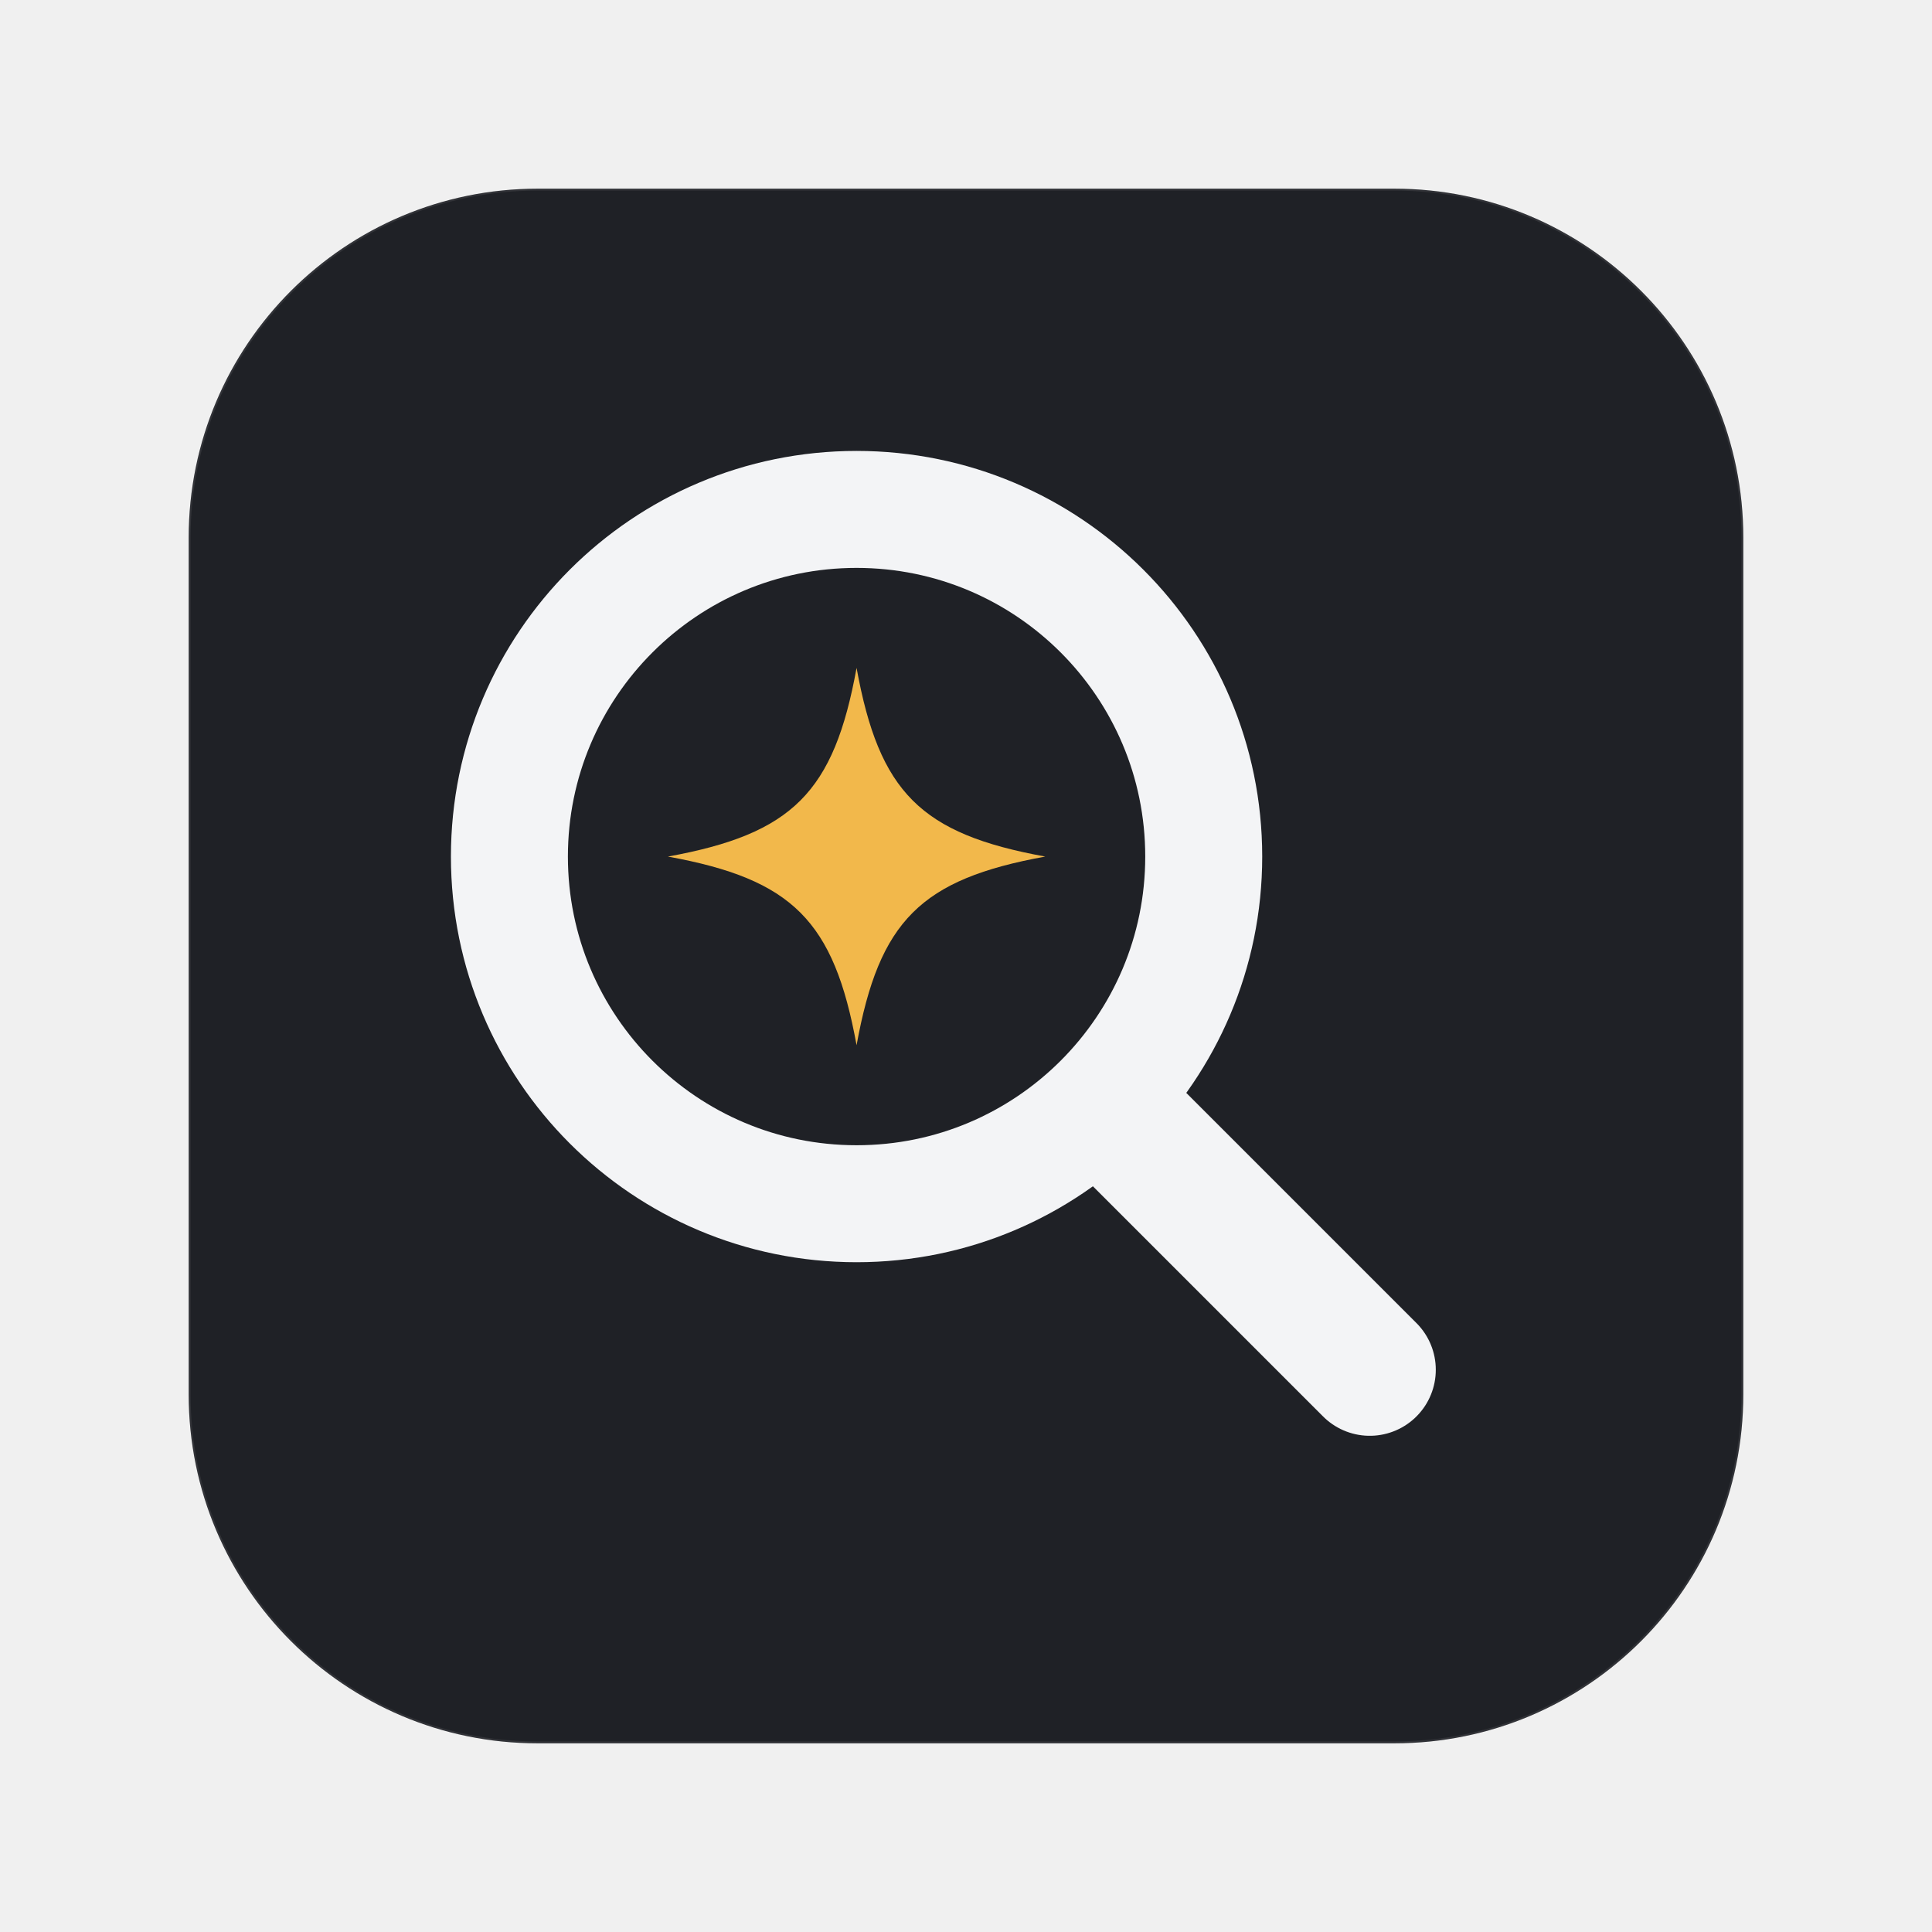
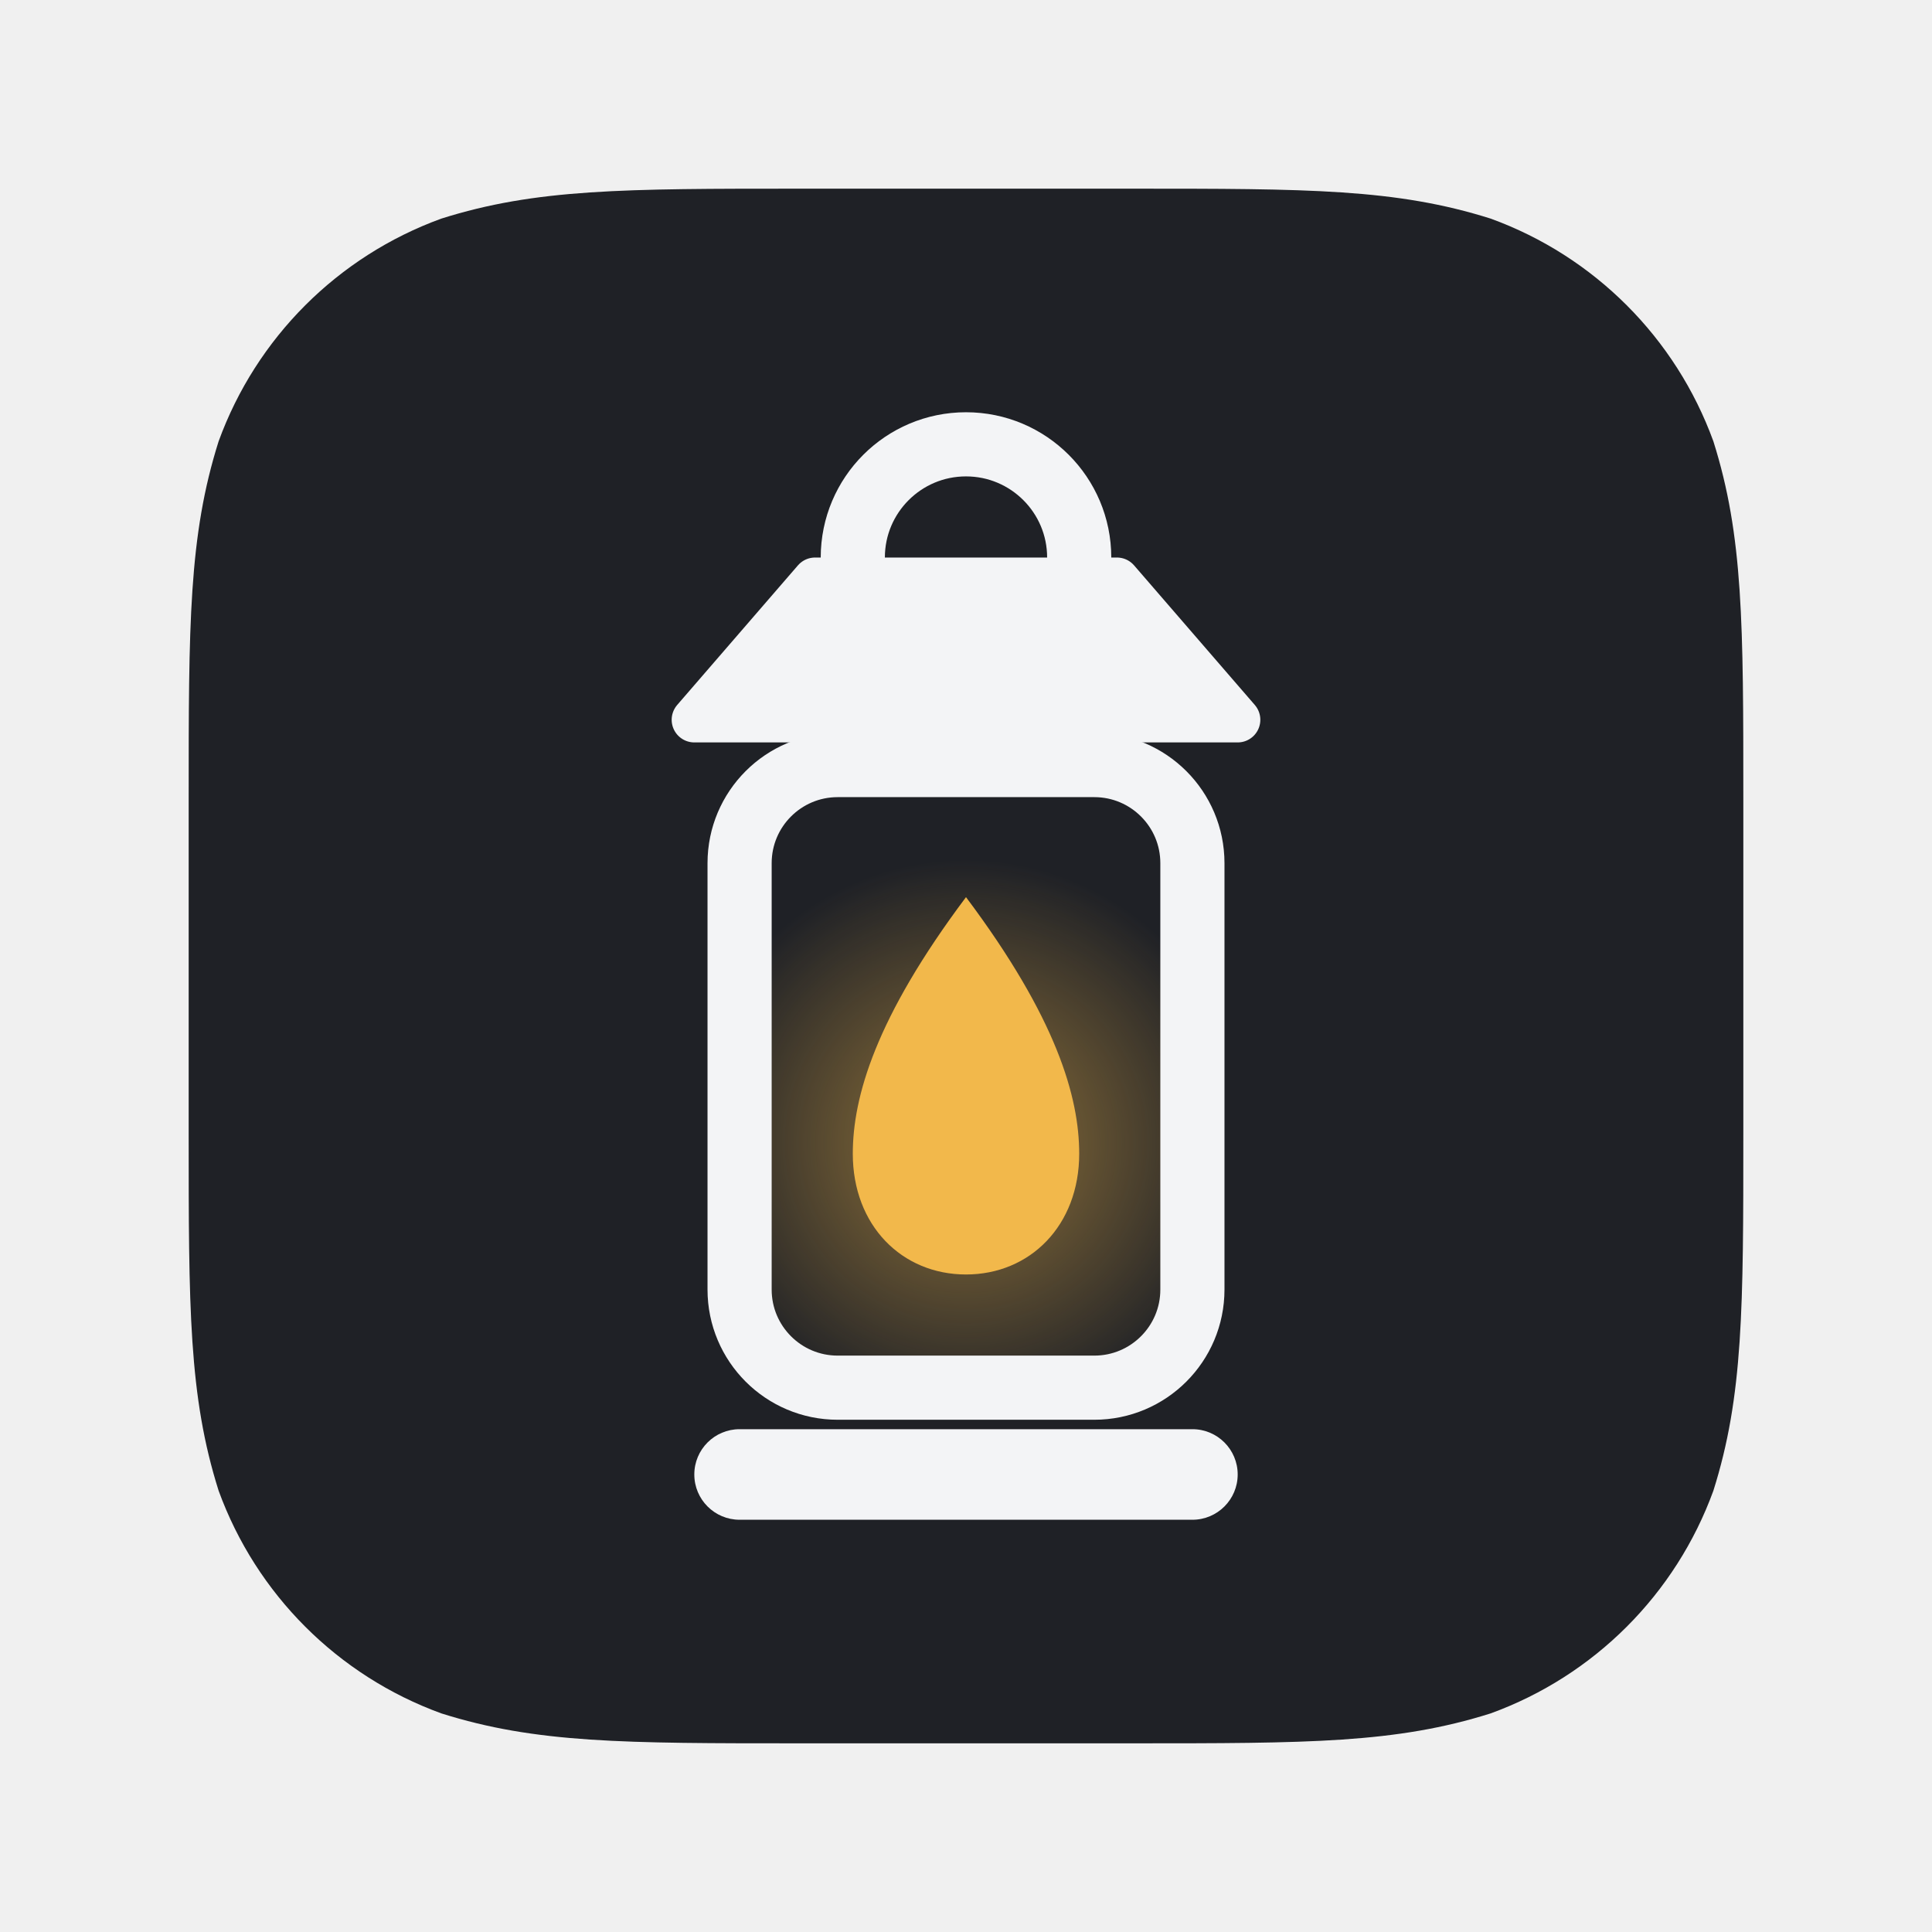
<svg xmlns="http://www.w3.org/2000/svg" viewBox="0 0 1024 1024">
-   <rect x="100" y="100" width="824" height="824" rx="185" ry="185" fill="#1f2126" />
-   <rect x="100.5" y="100.5" width="823" height="823" rx="184.5" ry="184.5" fill="none" stroke="#ffffff" stroke-opacity="0.08" />
-   <circle cx="454" cy="454" r="184" fill="none" stroke="#f3f4f6" stroke-width="62" />
-   <path d="M594 594 L726 726" stroke="#f3f4f6" stroke-width="70" stroke-linecap="round" />
-   <path d="M454 354 C466 420 488 442 554 454 C488 466 466 488 454 554 C442 488 420 466 354 454 C420 442 442 420 454 354 Z" fill="#f2b84b" />
+   <defs>
+     <radialGradient id="lantern-glow" cx="512" cy="560" r="150" gradientUnits="userSpaceOnUse">
+       <stop offset="0" stop-color="#f2b84b" stop-opacity="0.55" />
+       <stop offset="1" stop-color="#f2b84b" stop-opacity="0" />
+     </radialGradient>
+   </defs>
+   <path d="M 424.08 100.00 L 599.92 100.00 C 693.24 100.00 739.90 100.00 790.12 115.88 C 844.96 135.84 888.16 179.04 908.12 233.88 C 924.00 284.10 924.00 330.76 924.00 424.08 L 924.00 599.92 C 924.00 693.24 924.00 739.90 908.12 790.12 C 888.16 844.96 844.96 888.16 790.12 908.12 C 739.90 924.00 693.24 924.00 599.92 924.00 L 424.08 924.00 C 330.76 924.00 284.10 924.00 233.88 908.12 C 179.04 888.16 135.84 844.96 115.88 790.12 C 100.00 739.90 100.00 693.24 100.00 599.92 L 100.00 424.08 C 100.00 330.76 100.00 284.10 115.88 233.88 C 135.84 179.04 179.04 135.84 233.88 115.88 C 284.10 100.00 330.76 100.00 424.08 100.00 Z" fill="#1f2126" />
+   <g transform="translate(0 45.5)">
+     <path d="M452 250 A60 60 0 0 1 572 250" fill="none" stroke="#f3f4f6" stroke-width="34" stroke-linecap="round" />
+     <path d="M432 262 L592 262 L656 336 L368 336 Z" fill="#f3f4f6" stroke="#f3f4f6" stroke-width="24" stroke-linejoin="round" />
+     <rect x="392" y="360" width="240" height="330" rx="52" fill="url(#lantern-glow)" stroke="#f3f4f6" stroke-width="34" />
+     <path d="M512 430 C560 494 572 536 572 566 C572 604 546 630 512 630 C478 630 452 604 452 566 C452 536 464 494 512 430 Z" fill="#f2b84b" />
+     <rect x="368" y="712" width="288" height="48" rx="24" fill="#f3f4f6" />
+   </g>
</svg>
